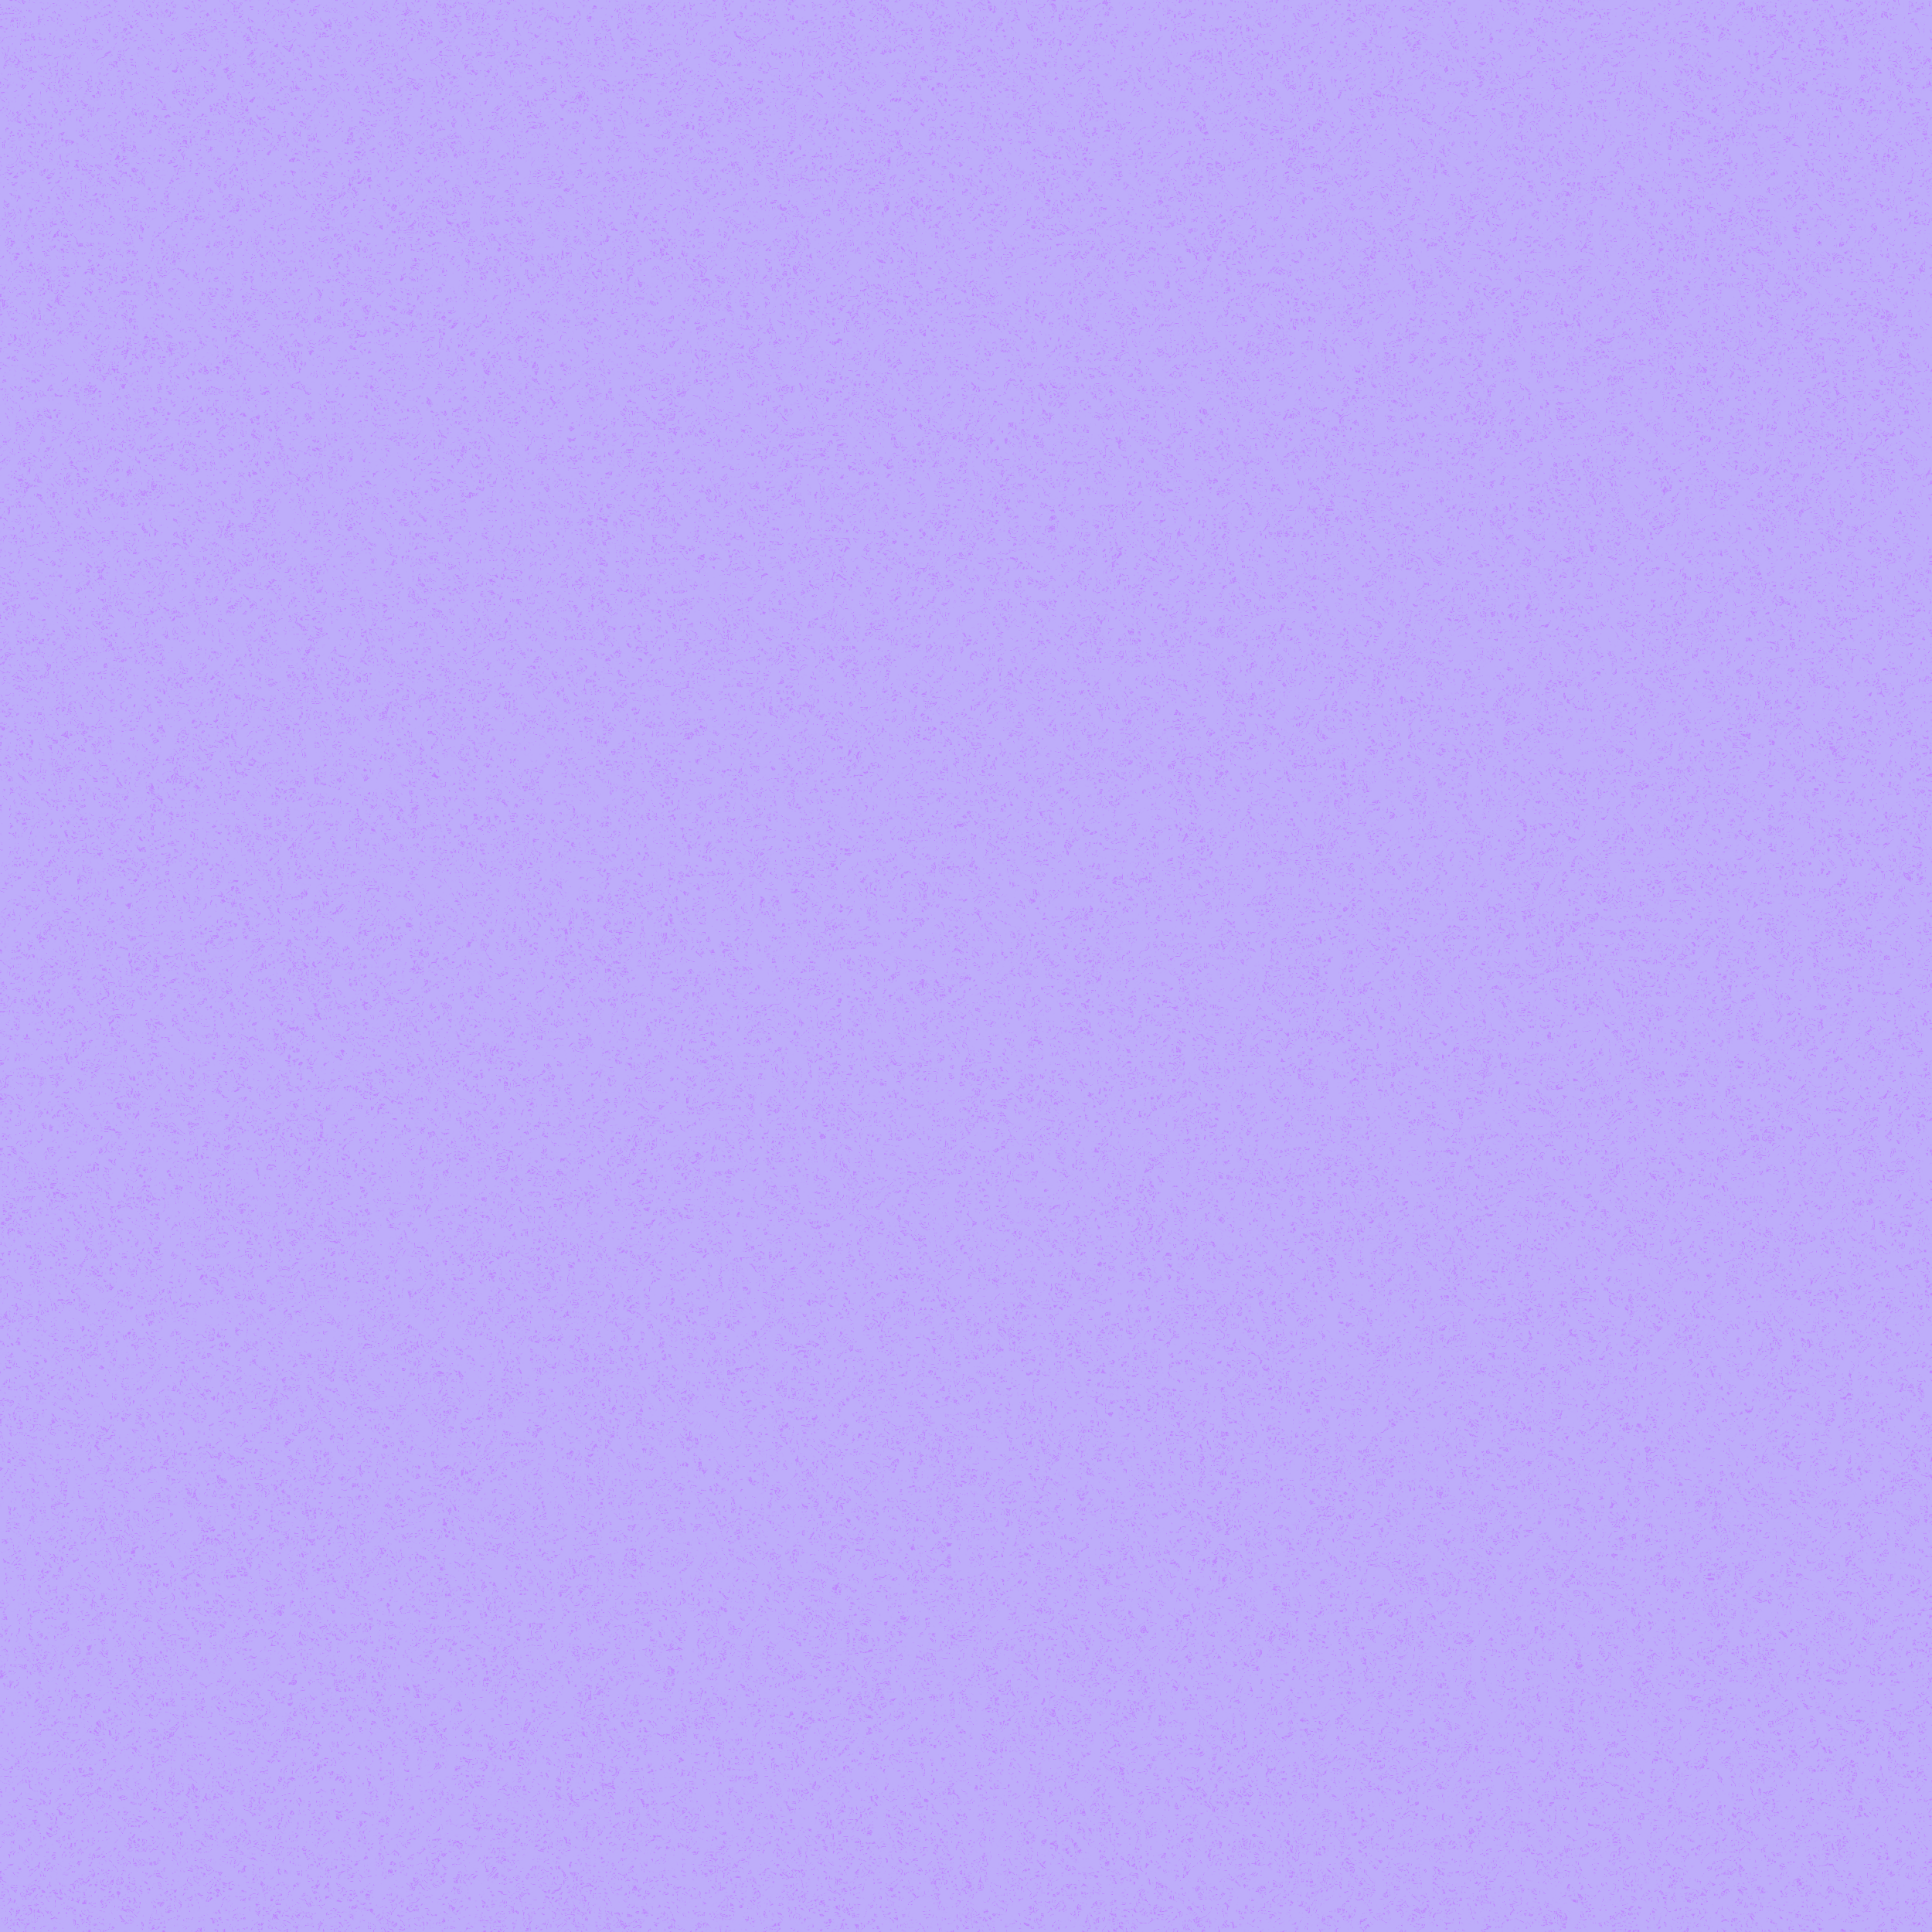
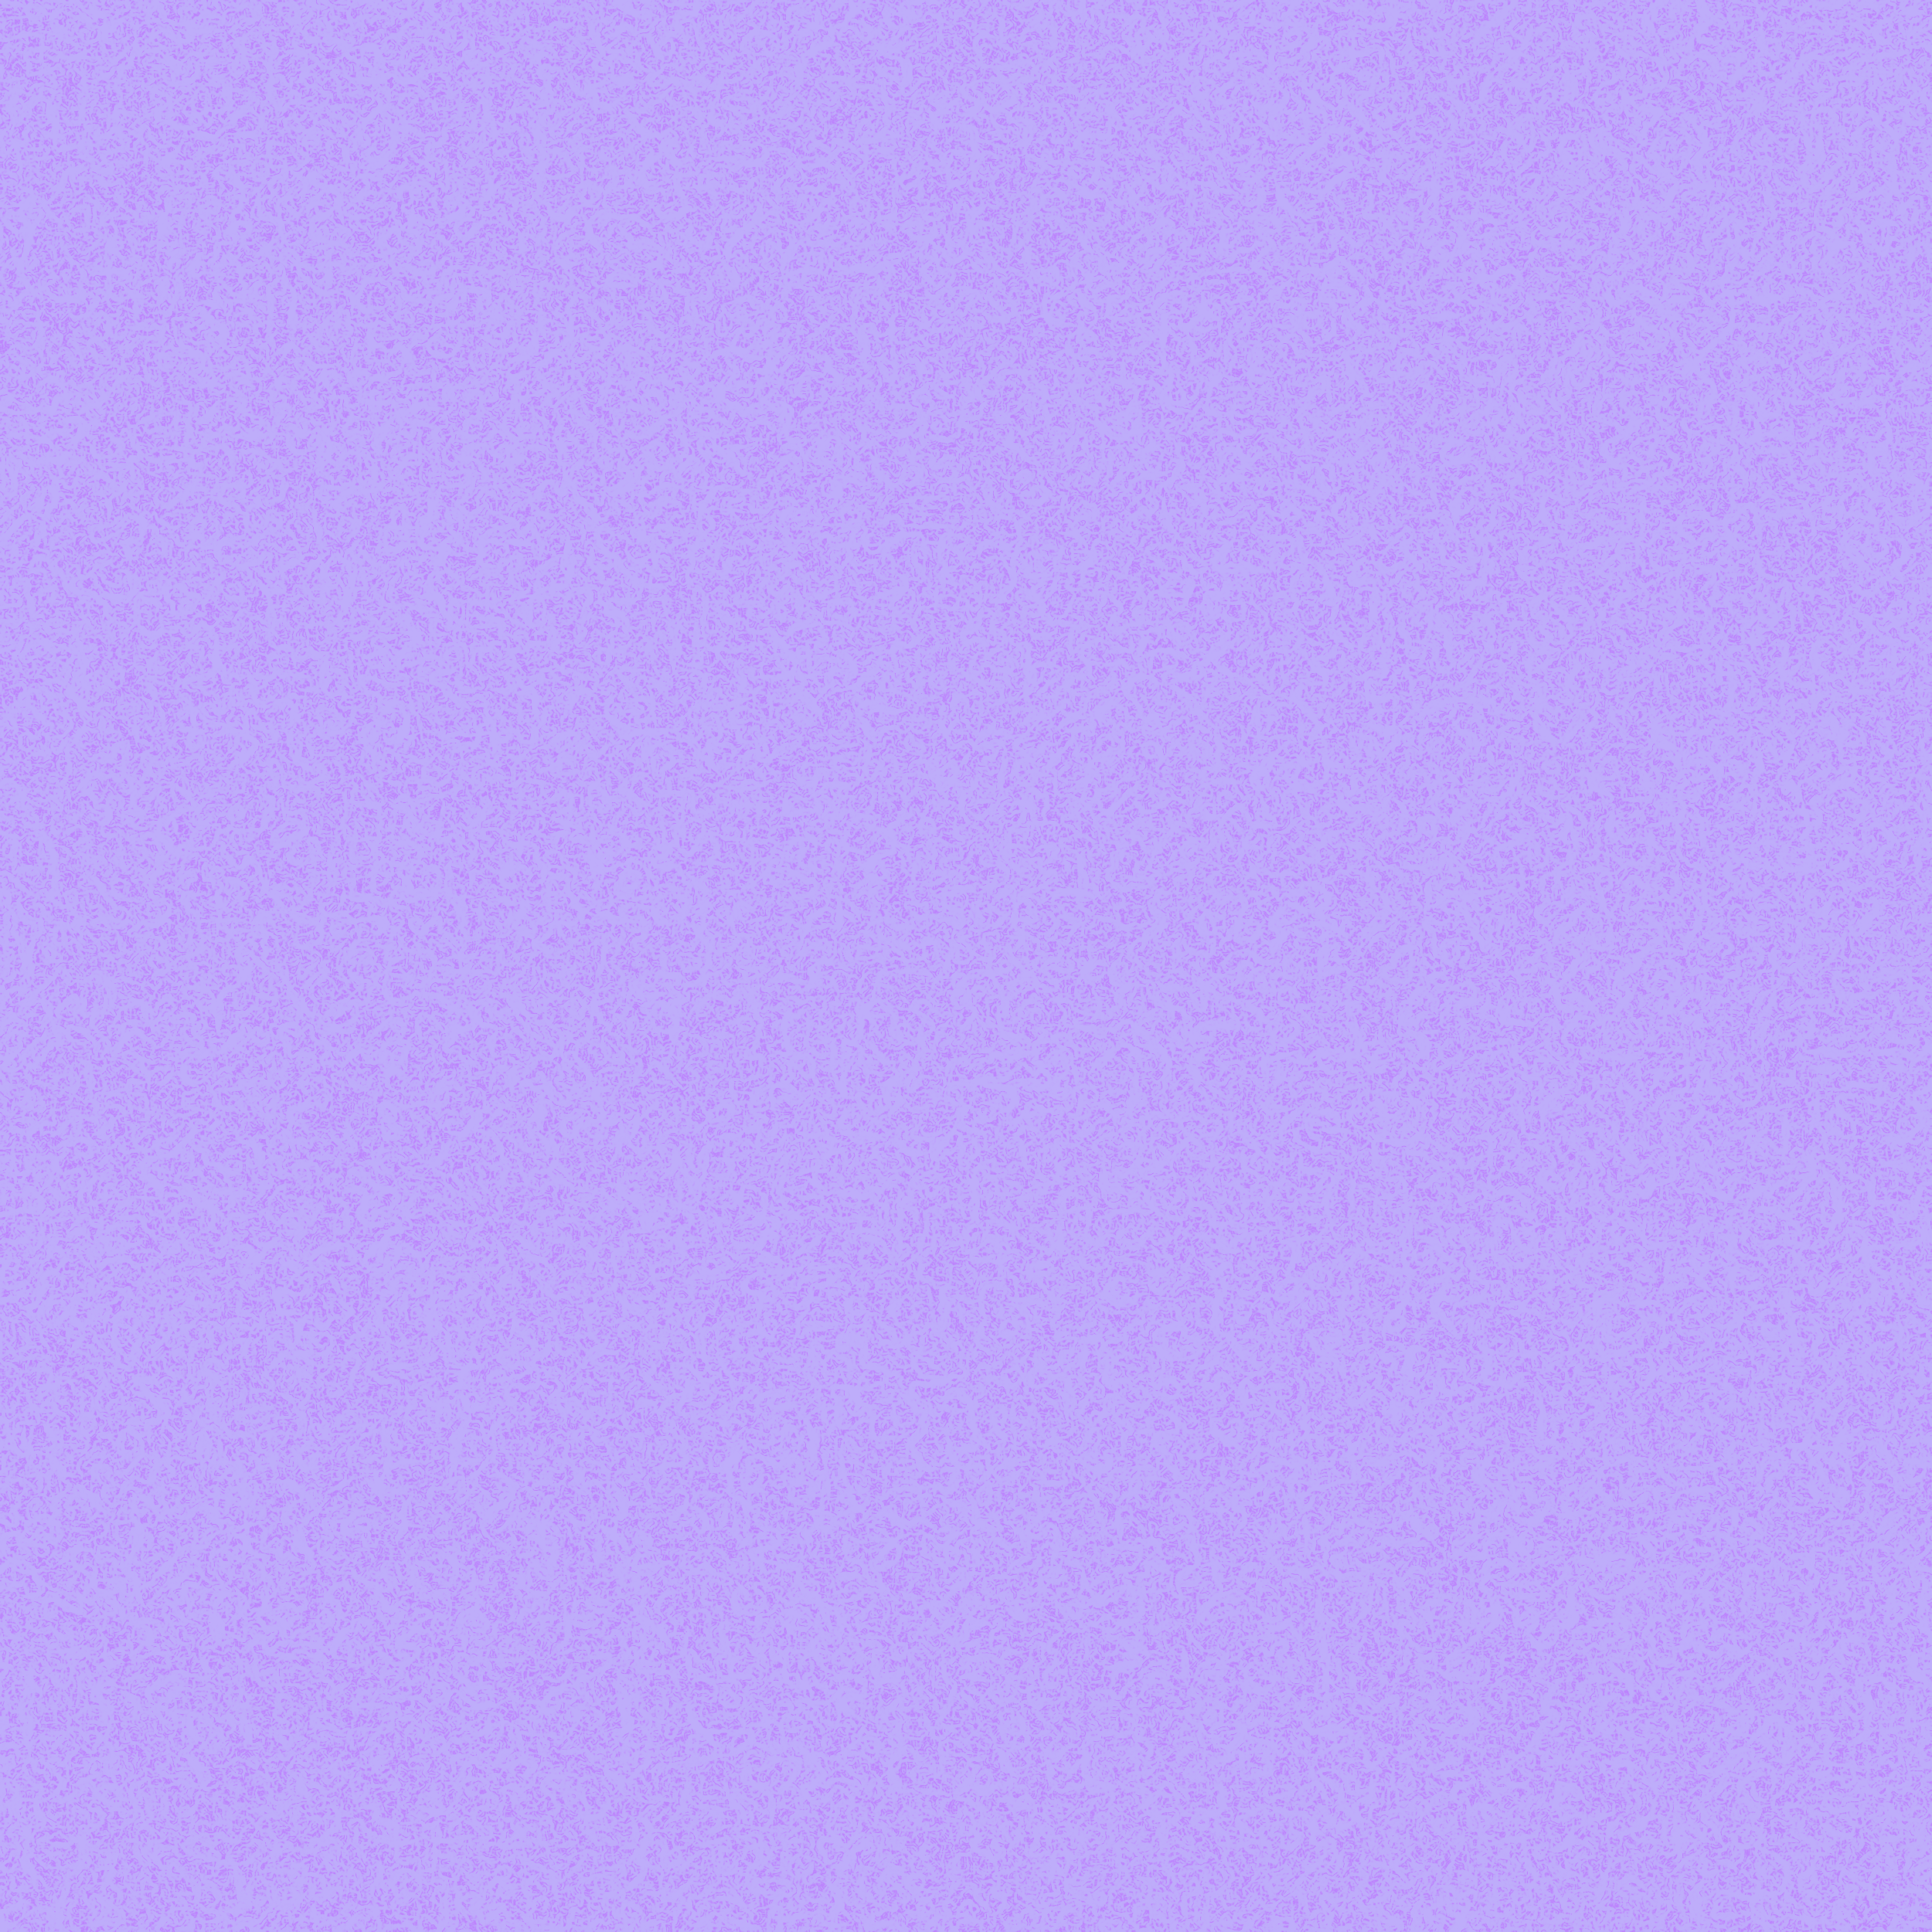
<svg xmlns="http://www.w3.org/2000/svg" version="1.1" viewBox="0 0 700 700" width="700" height="700">
  <defs>
    <filter id="nnnoise-filter" x="-20%" y="-20%" width="140%" height="140%" filterUnits="objectBoundingBox" primitiveUnits="userSpaceOnUse" color-interpolation-filters="linearRGB">
-       <feTurbulence type="fractalNoise" baseFrequency="0.116" numOctaves="4" seed="15" stitchTiles="stitch" x="0%" y="0%" width="100%" height="100%" result="turbulence" />
-       <feSpecularLighting surfaceScale="23" specularConstant="0.8" specularExponent="20" lighting-color="#651bcb" x="0%" y="0%" width="100%" height="100%" in="turbulence" result="specularLighting">
-         <feDistantLight azimuth="3" elevation="71" />
+       <feTurbulence type="fractalNoise" baseFrequency="0.102" numOctaves="4" seed="15" stitchTiles="stitch" x="0%" y="0%" width="100%" height="100%" result="turbulence" />
+       <feSpecularLighting surfaceScale="15" specularConstant="0.75" specularExponent="20" lighting-color="#651bcb" x="0%" y="0%" width="100%" height="100%" in="turbulence" result="specularLighting">
+         <feDistantLight azimuth="3" elevation="100" />
      </feSpecularLighting>
    </filter>
  </defs>
  <rect width="700" height="700" fill="#beadfa" />
  <rect width="700" height="700" fill="#651bcb" filter="url(#nnnoise-filter)" />
</svg>
